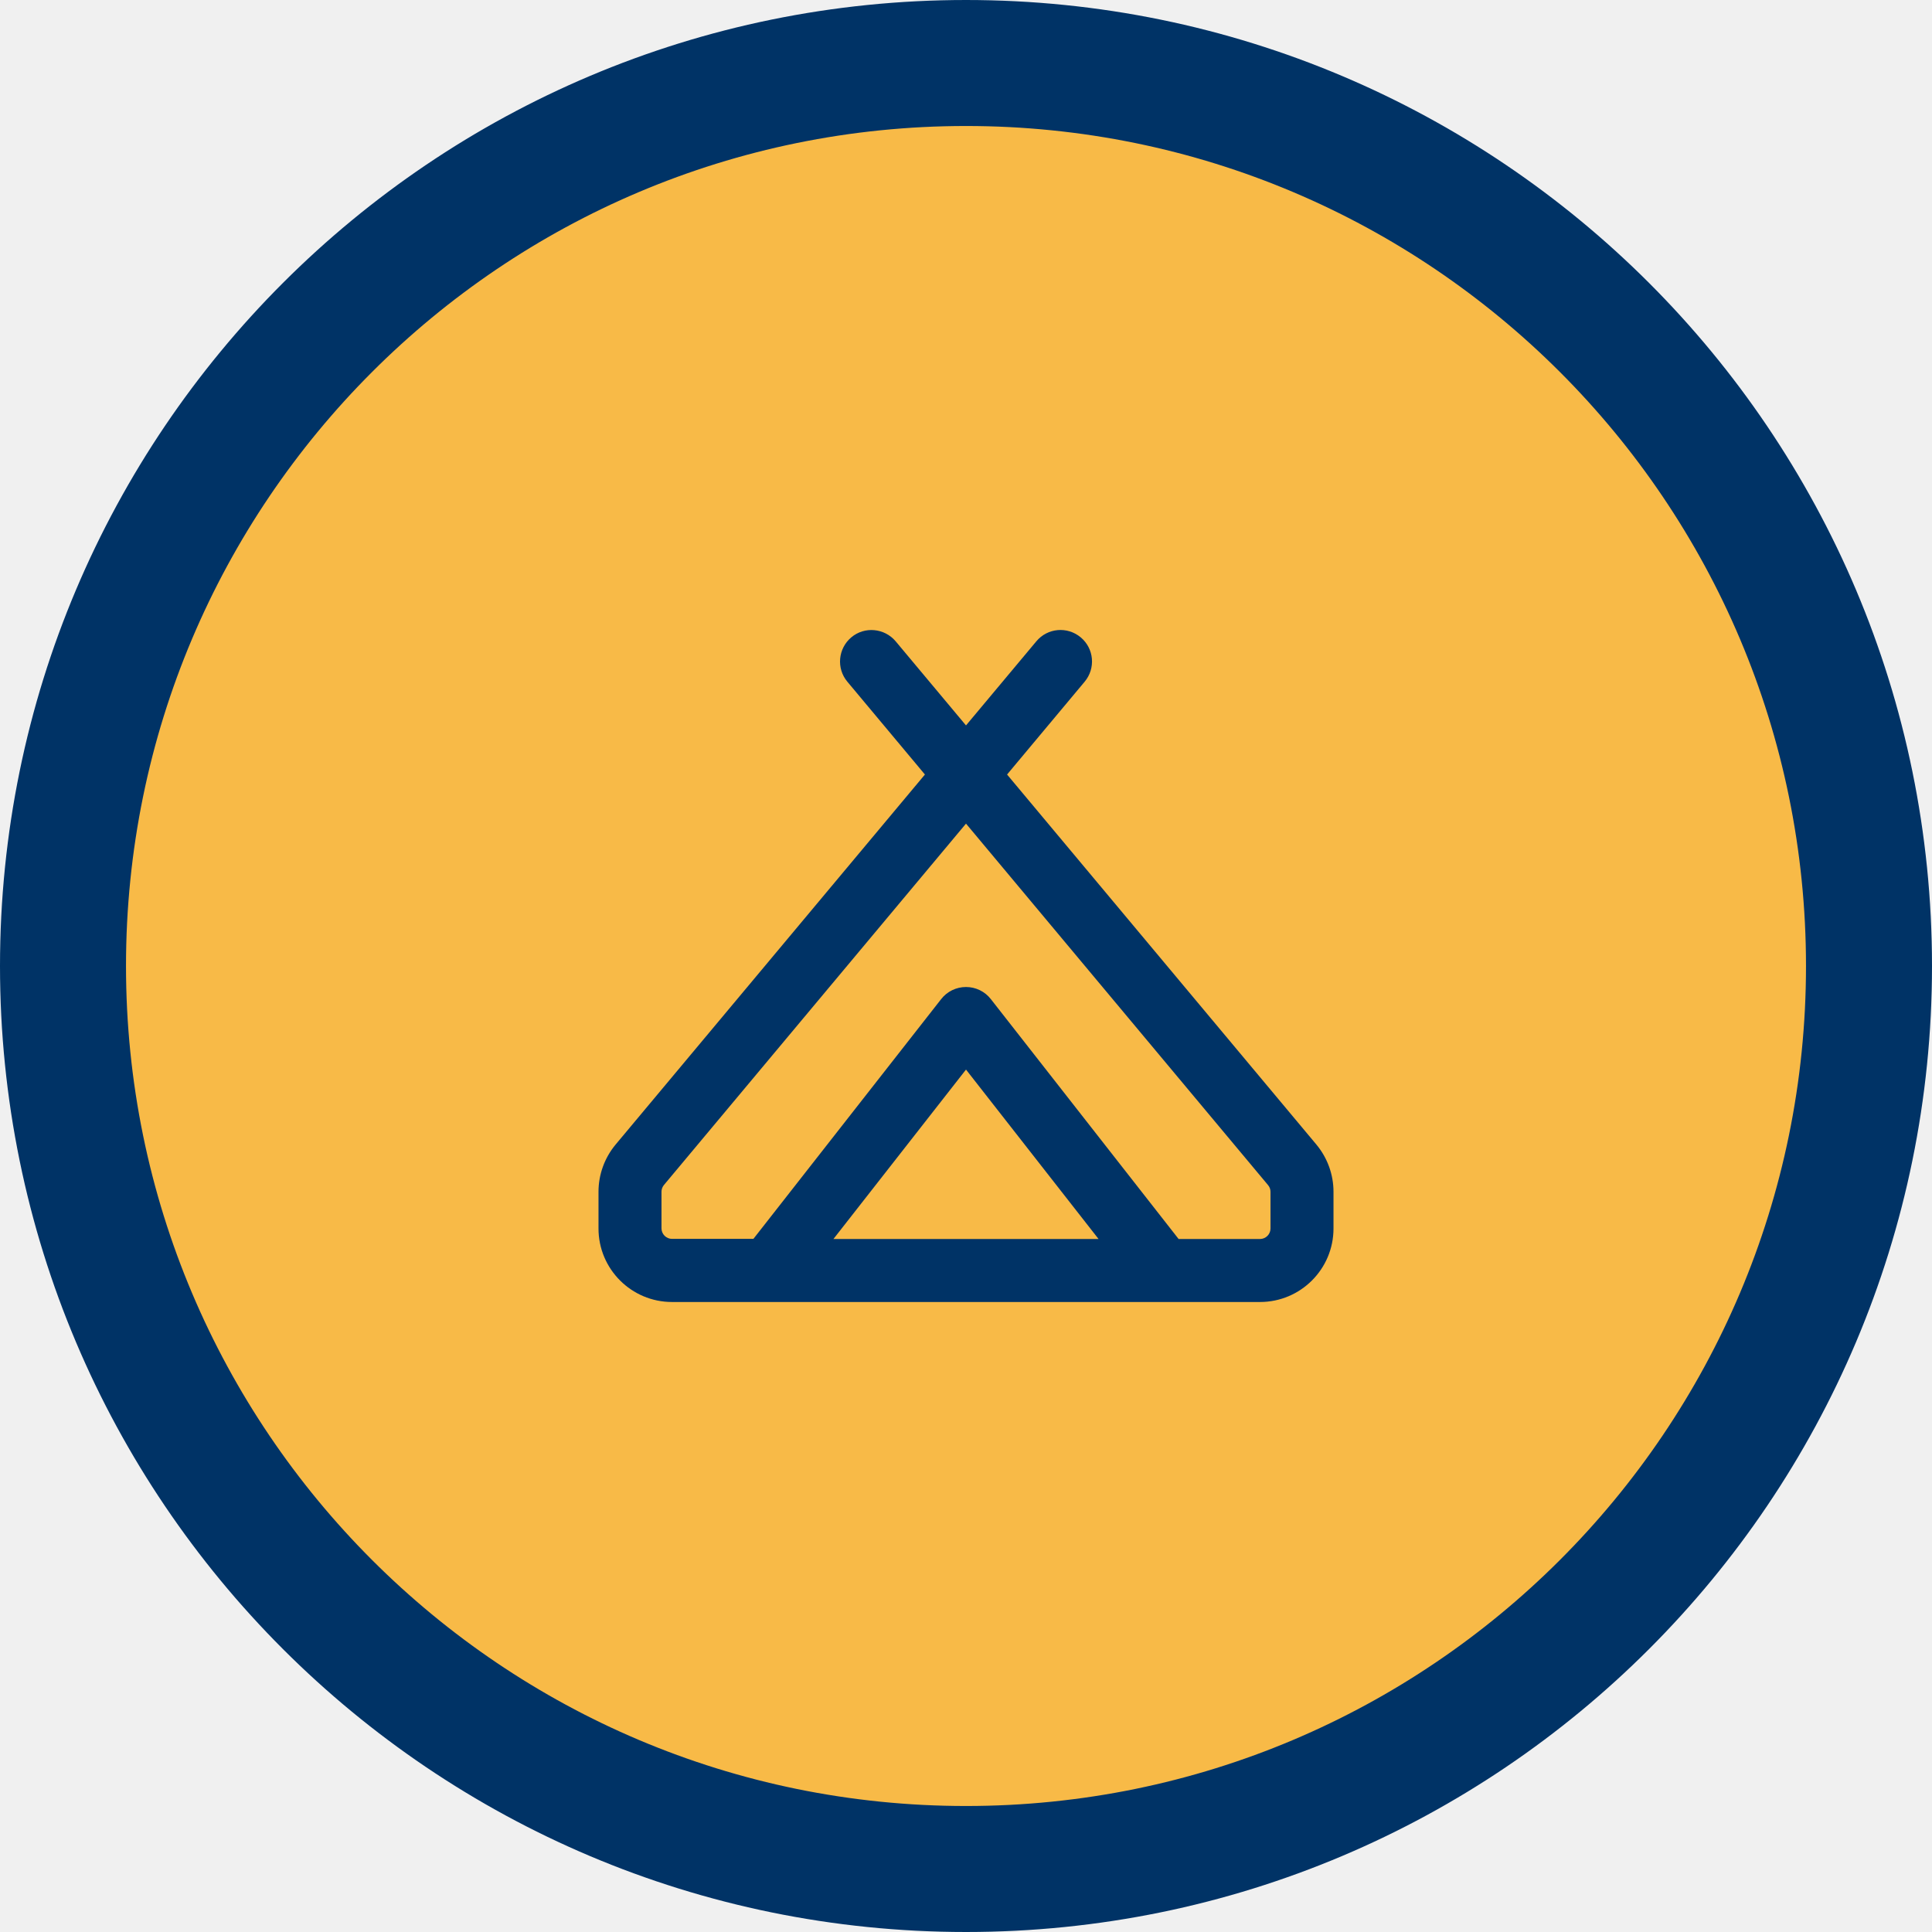
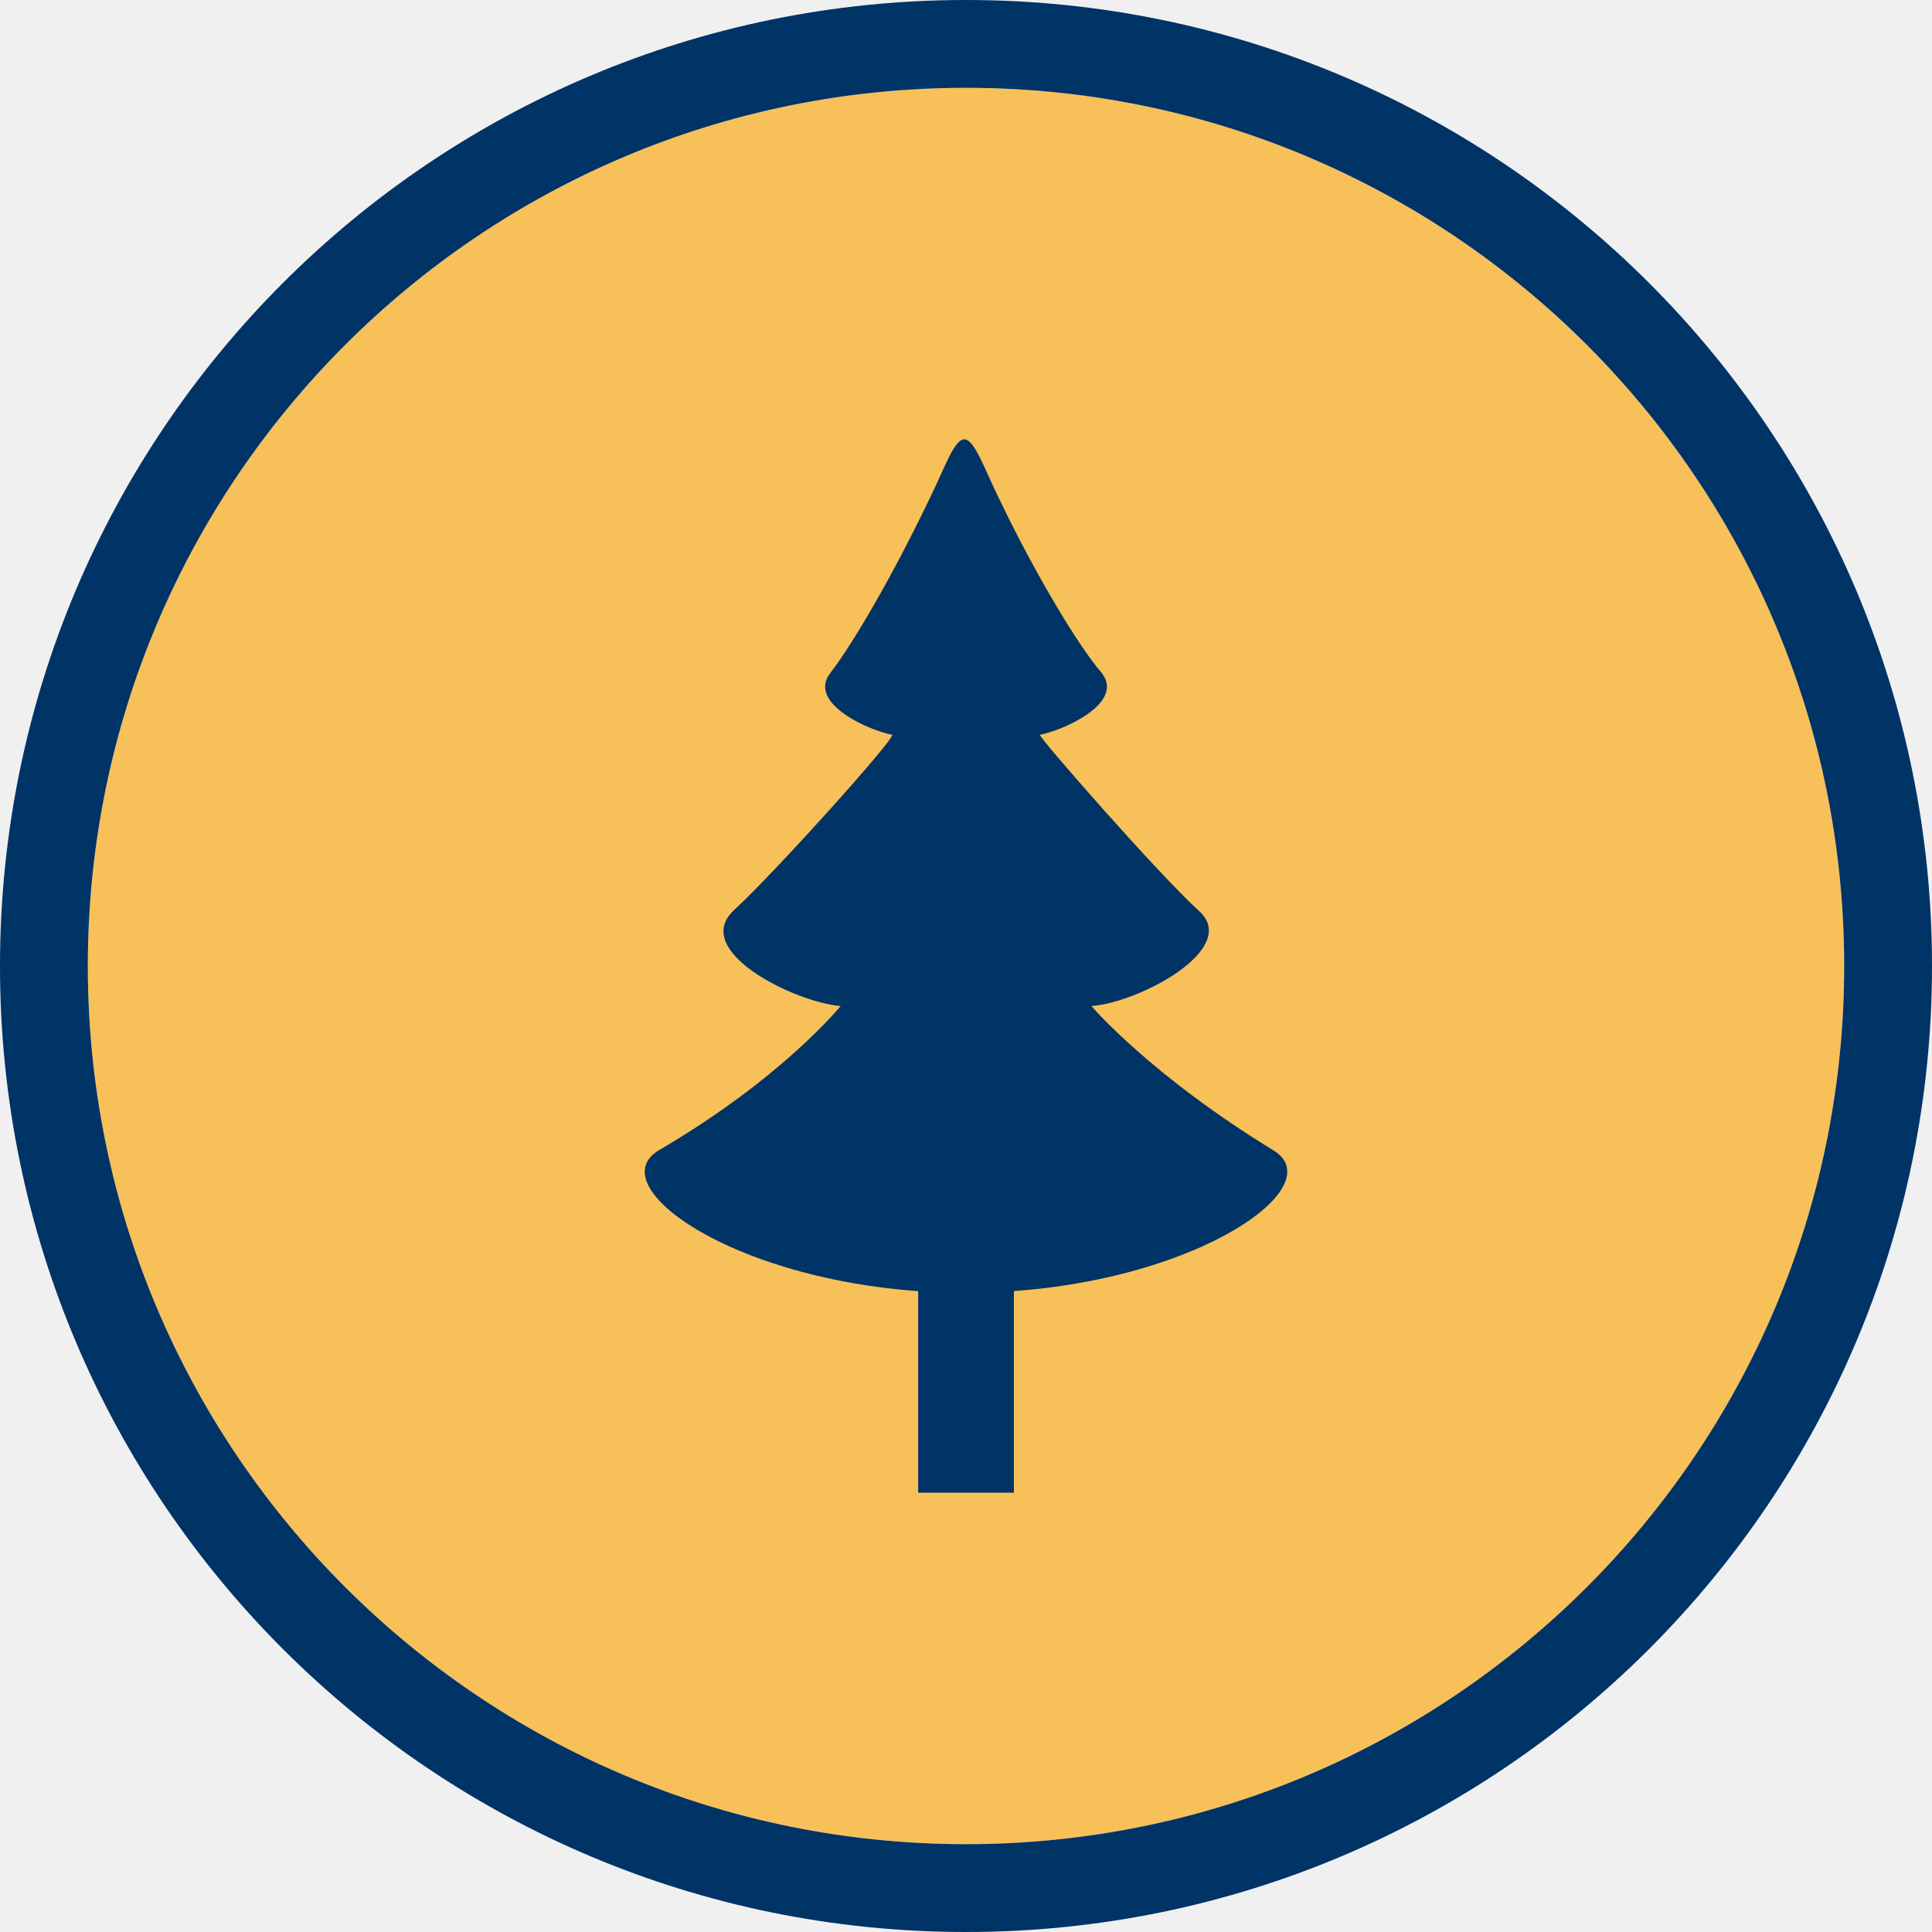
- <svg xmlns="http://www.w3.org/2000/svg" width="46" height="46" viewBox="0 0 46 46" fill="none">
-   <path d="M23 1.5C34.874 1.5 44.5 11.126 44.5 23C44.5 34.874 34.874 44.5 23 44.5C11.126 44.5 1.5 34.874 1.5 23C1.5 11.126 11.126 1.5 23 1.5Z" fill="#f8ba47" />
-   <path d="M23 1.5C34.874 1.5 44.5 11.126 44.5 23C44.5 34.874 34.874 44.5 23 44.5C11.126 44.5 1.5 34.874 1.5 23C1.5 11.126 11.126 1.5 23 1.5Z" stroke="#003366" stroke-width="3" />
-   <g clip-path="url(#clip0_3945_61090)">
-     <path d="M25.731 15.175C26.05 15.441 26.091 15.913 25.825 16.231L23.978 18.441L31.344 27.253C31.606 27.569 31.75 27.966 31.75 28.375V29.25C31.75 30.216 30.966 31 30 31H23H16C15.034 31 14.25 30.216 14.25 29.25V28.375C14.25 27.966 14.394 27.569 14.656 27.253L22.022 18.441L20.175 16.231C19.909 15.913 19.953 15.441 20.269 15.175C20.584 14.909 21.059 14.953 21.325 15.269L23 17.272L24.675 15.269C24.941 14.95 25.413 14.909 25.731 15.175ZM15.809 28.213C15.772 28.256 15.75 28.316 15.75 28.372V29.247C15.75 29.384 15.863 29.497 16 29.497H17.938L22.409 23.788C22.55 23.606 22.769 23.5 23 23.5C23.231 23.5 23.45 23.606 23.591 23.788L28.062 29.5H30C30.137 29.5 30.25 29.388 30.25 29.25V28.375C30.25 28.316 30.228 28.259 30.191 28.216L23 19.61L15.809 28.213ZM19.844 29.5H23H26.156L23 25.466L19.844 29.5Z" fill="#003366" />
-   </g>
-   <defs>
-     <clipPath id="clip0_3945_61090">
-       <rect width="18" height="16" fill="white" transform="translate(14 15)" />
-     </clipPath>
-   </defs>
+ <svg xmlns="http://www.w3.org/2000/svg" width="44" height="44" viewBox="0 0 44 44" fill="none">
+   <mask id="path-1-outside-1_8358_101213" maskUnits="userSpaceOnUse" x="0" y="0" width="44" height="44" fill="black">
+     <rect fill="white" width="44" height="44" />
+     <path d="M2 22C2 10.954 10.954 2 22 2C33.046 2 42 10.954 42 22C42 33.046 33.046 42 22 42C10.954 42 2 33.046 2 22Z" />
+   </mask>
+   <path d="M2 22C2 10.954 10.954 2 22 2C33.046 2 42 10.954 42 22C42 33.046 33.046 42 22 42C10.954 42 2 33.046 2 22Z" fill="#f8ba47" fill-opacity="0.9" />
+   <path d="M2 22M42 22M42 22M2 22M22 2M42 22M22 42M2 22M22 42V40C12.059 40 4 31.941 4 22H2H0C0 34.15 9.85 44 22 44V42ZM42 22H40C40 31.941 31.941 40 22 40V42V44C34.15 44 44 34.15 44 22H42ZM22 2V4C31.941 4 40 12.059 40 22H42H44C44 9.85 34.15 0 22 0V2ZM22 2V0C9.85 0 0 9.85 0 22H2H4C4 12.059 12.059 4 22 4V2Z" fill="#003366" mask="url(#path-1-outside-1_8358_101213)" />
+   <path d="M20.911 33.995H23.091V26.29H20.911V33.995Z" fill="#003366" />
+   <path d="M15 26.199C17.816 24.556 19.145 22.912 19.145 22.912C18.129 22.835 15.704 21.662 16.721 20.723C17.659 19.861 20.397 16.811 20.319 16.733C19.85 16.655 18.364 16.029 18.911 15.325C19.458 14.62 20.397 12.977 21.18 11.336C21.492 10.709 21.727 10.005 21.961 10.005C22.197 10.005 22.432 10.709 22.744 11.336C23.526 12.977 24.543 14.699 25.091 15.325C25.637 16.029 24.151 16.655 23.683 16.733C23.605 16.733 26.342 19.861 27.281 20.723C28.299 21.583 25.951 22.835 24.856 22.912C24.856 22.912 26.186 24.477 29.002 26.199C30.41 27.059 26.924 29.443 21.993 29.443C17.062 29.443 13.591 27.059 15 26.199Z" fill="#003366" />
</svg>
